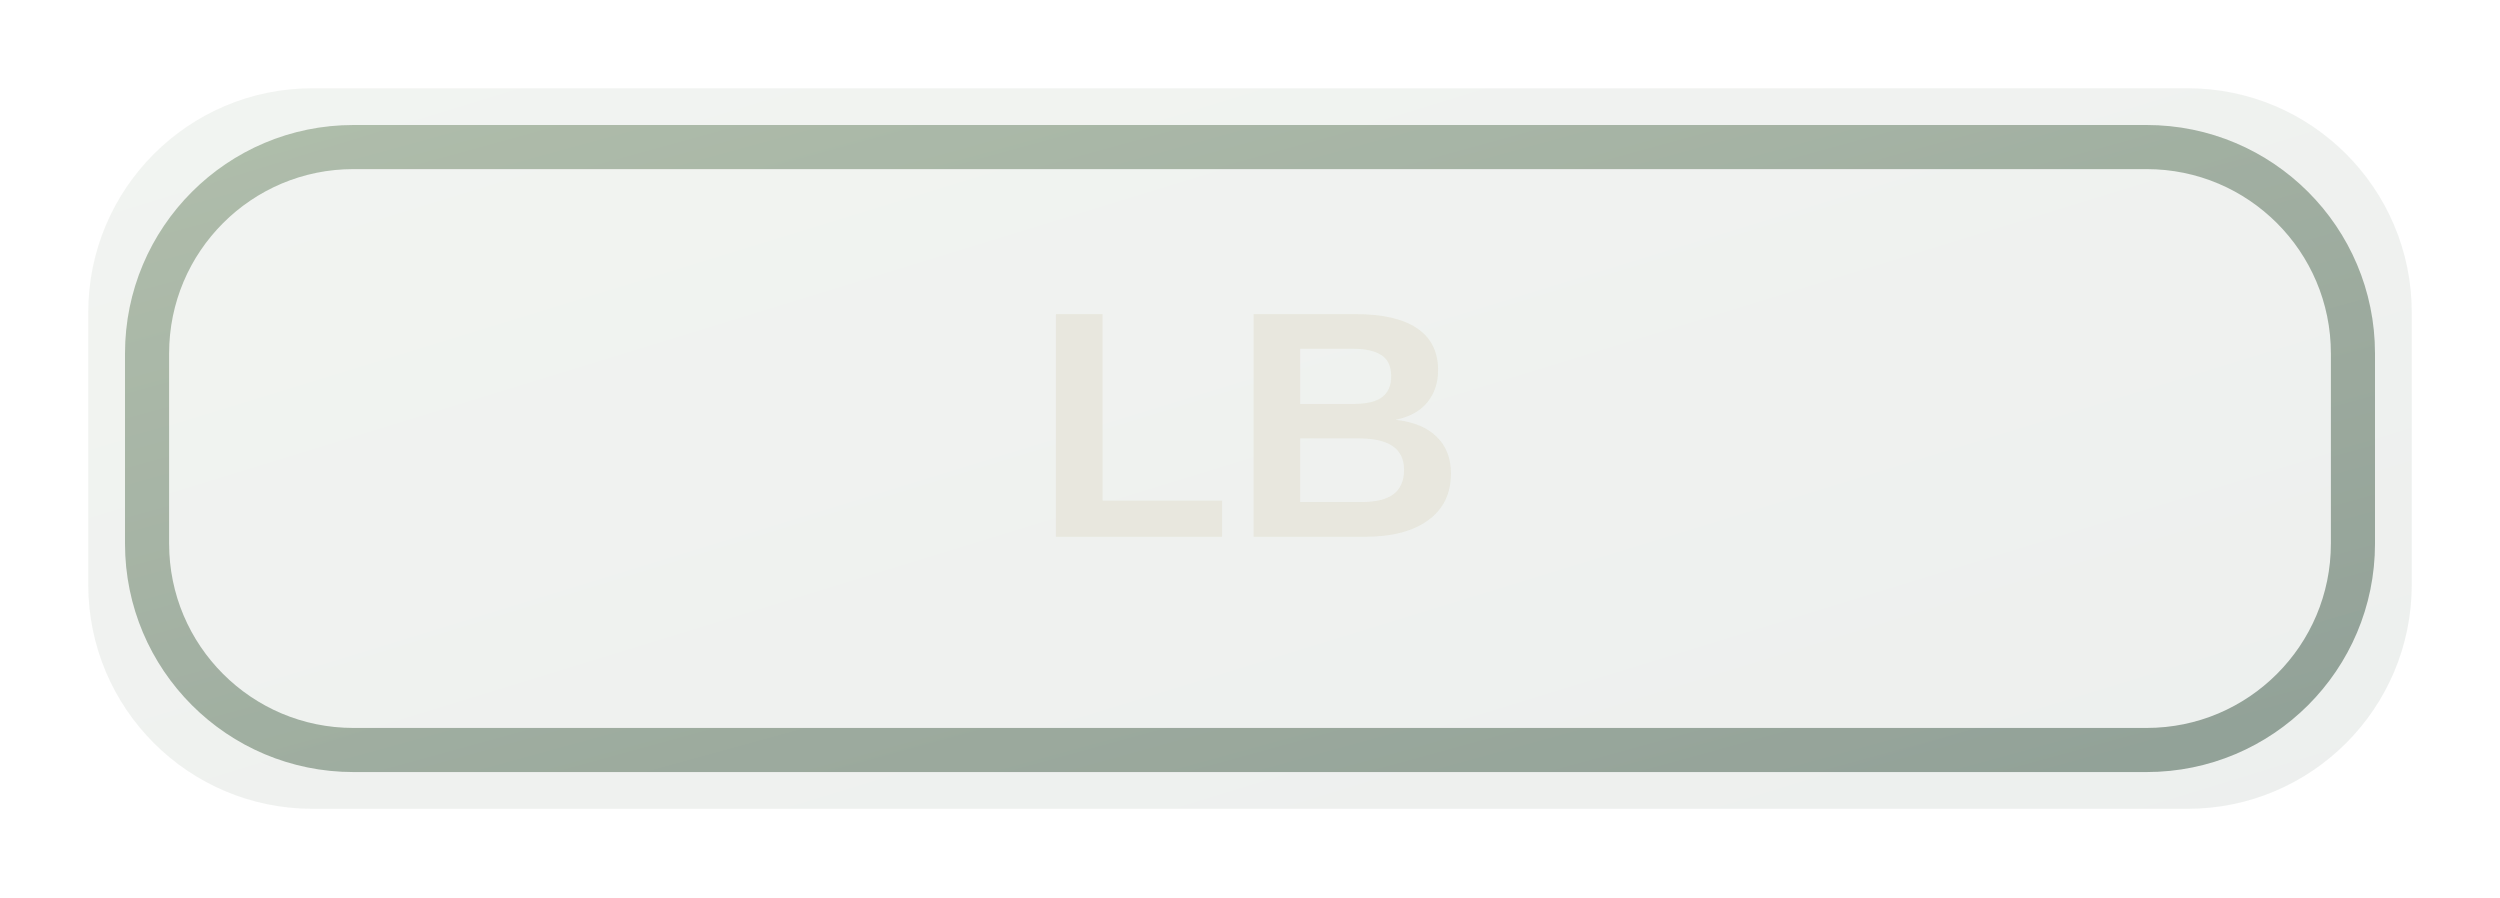
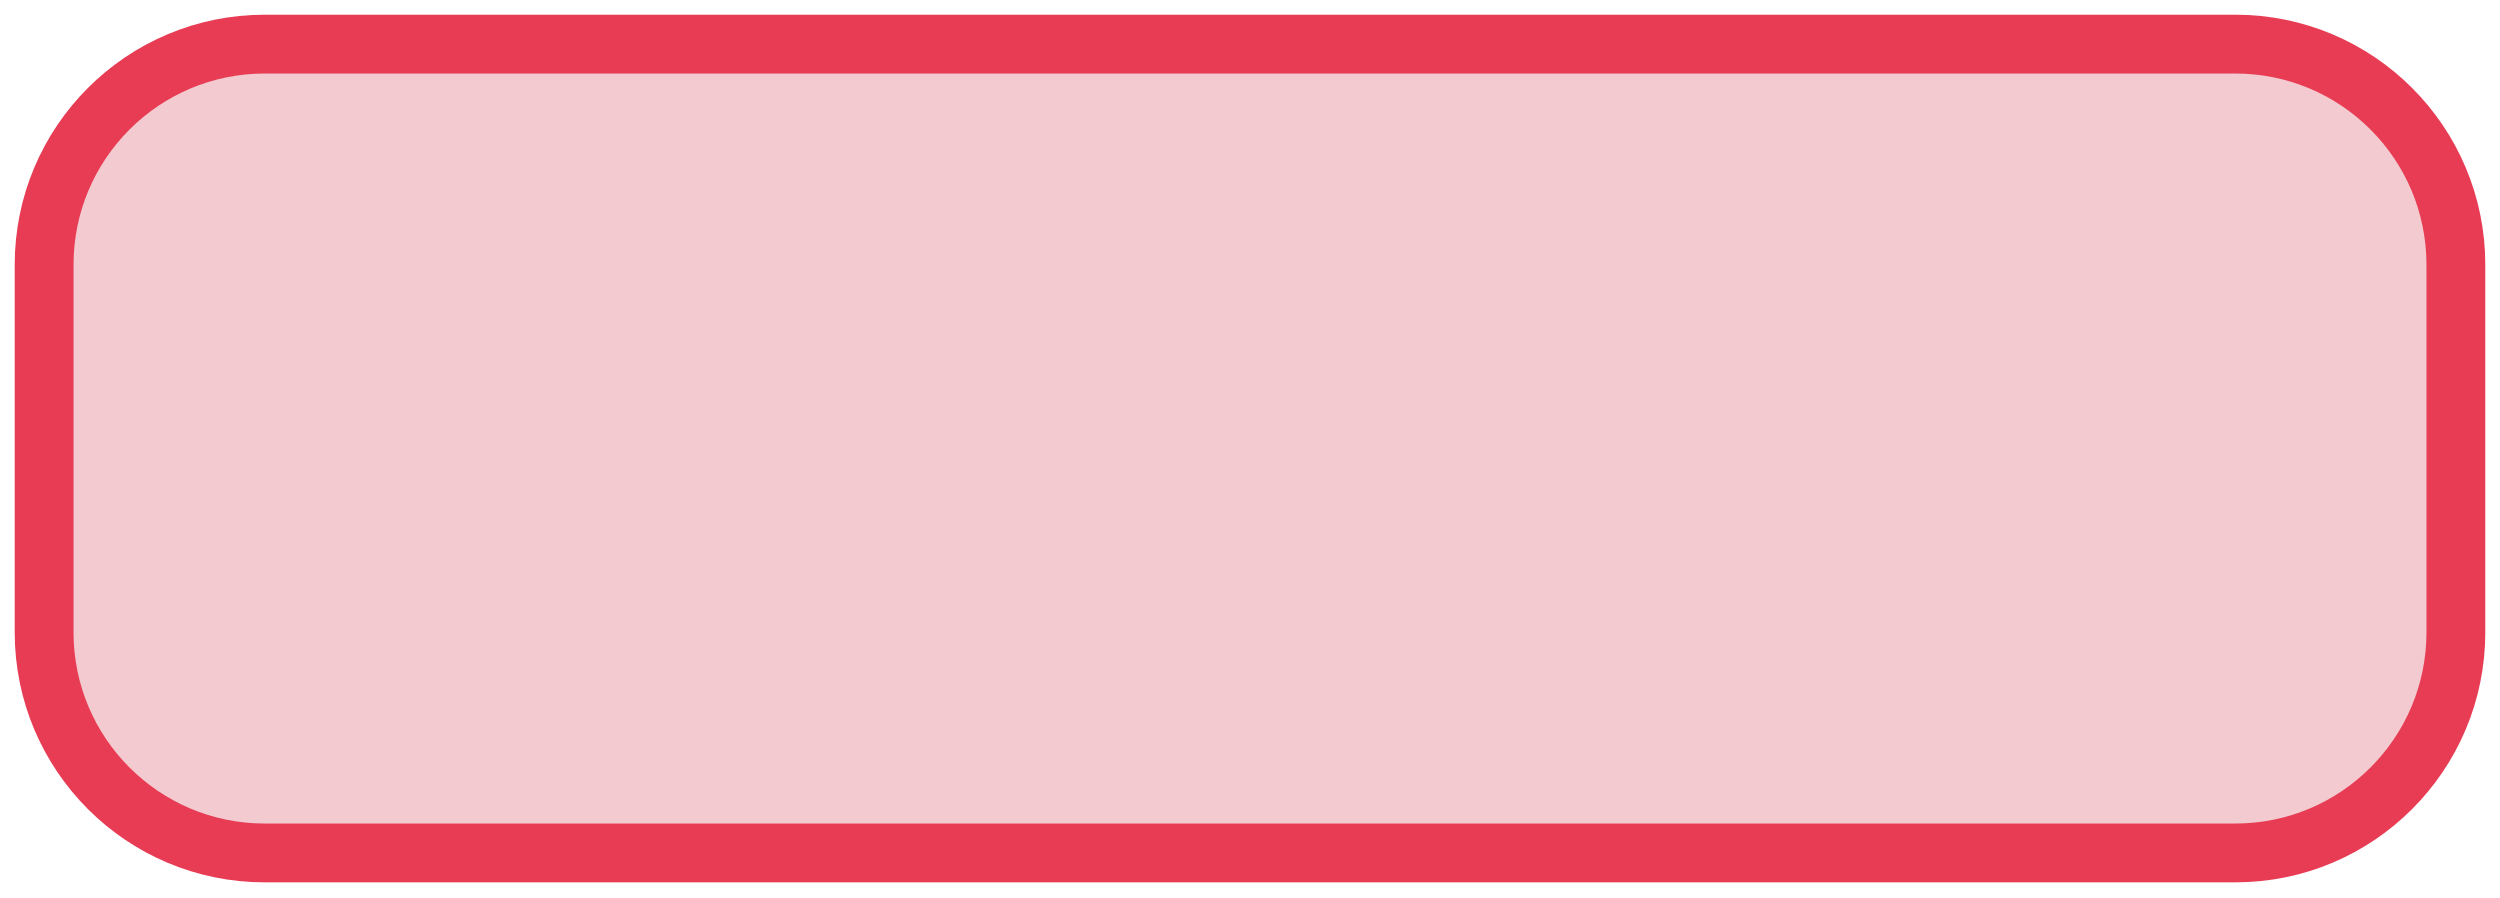
- <svg xmlns="http://www.w3.org/2000/svg" width="170" height="61" viewBox="0 0 170 61" fill="none">
-   <defs>
-     <linearGradient id="bgGrad" x1="0" y1="0" x2="1" y2="0">
-       <stop offset="0%" stop-color="#181d1a" />
-       <stop offset="60%" stop-color="#262b25" />
-       <stop offset="100%" stop-color="#111512" />
-     </linearGradient>
-     <linearGradient id="accentGrad" x1="0" y1="0" x2="1" y2="1">
-       <stop offset="0%" stop-color="#738b6b" stop-opacity="0.95" />
-       <stop offset="100%" stop-color="#3e5848" stop-opacity="0.95" />
-     </linearGradient>
-     <filter id="softGlow" x="-50%" y="-50%" width="200%" height="200%">
-       <feGaussianBlur stdDeviation="0" result="blur" />
-       <feColorMatrix in="blur" type="matrix" values="1 0 0 0 0               0 1 0 0 0               0 0 1 0 0               0 0 0 0.55 0" result="glow" />
-       <feMerge>
-         <feMergeNode in="glow" />
-         <feMergeNode in="SourceGraphic" />
-       </feMerge>
-     </filter>
-     <filter id="subtleNoise" x="0" y="0" width="100%" height="100%">
-       <feTurbulence type="fractalNoise" baseFrequency="0.9" numOctaves="2" stitchTiles="stitch" result="n" />
-       <feColorMatrix type="saturate" values="0" in="n" result="ng" />
-       <feComponentTransfer in="ng">
-         <feFuncA type="table" tableValues="0 0.035" />
-       </feComponentTransfer>
-     </filter>
-   </defs>
-   <g>
-     <rect x="6" y="6" width="158" height="49" rx="15.25" fill="url(#accentGrad)" opacity="0.1" />
-     <rect x="10" y="10" width="150" height="41" rx="14.03" fill="none" stroke="url(#accentGrad)" stroke-width="3" opacity="0.55" />
-     <text x="85.0" y="36.5" text-anchor="middle" font-family="Montserrat, Arial" font-size="22" font-weight="700" fill="#e1dfcf" opacity="0.55">LB</text>
-   </g>
+ <svg xmlns="http://www.w3.org/2000/svg" width="170" height="61" viewBox="0 0 170 61">
+   <rect x="3" y="3" width="164" height="55" rx="15" fill="#d32c43" fill-opacity=".25" stroke="#e73c54" stroke-width="4" />
</svg>
